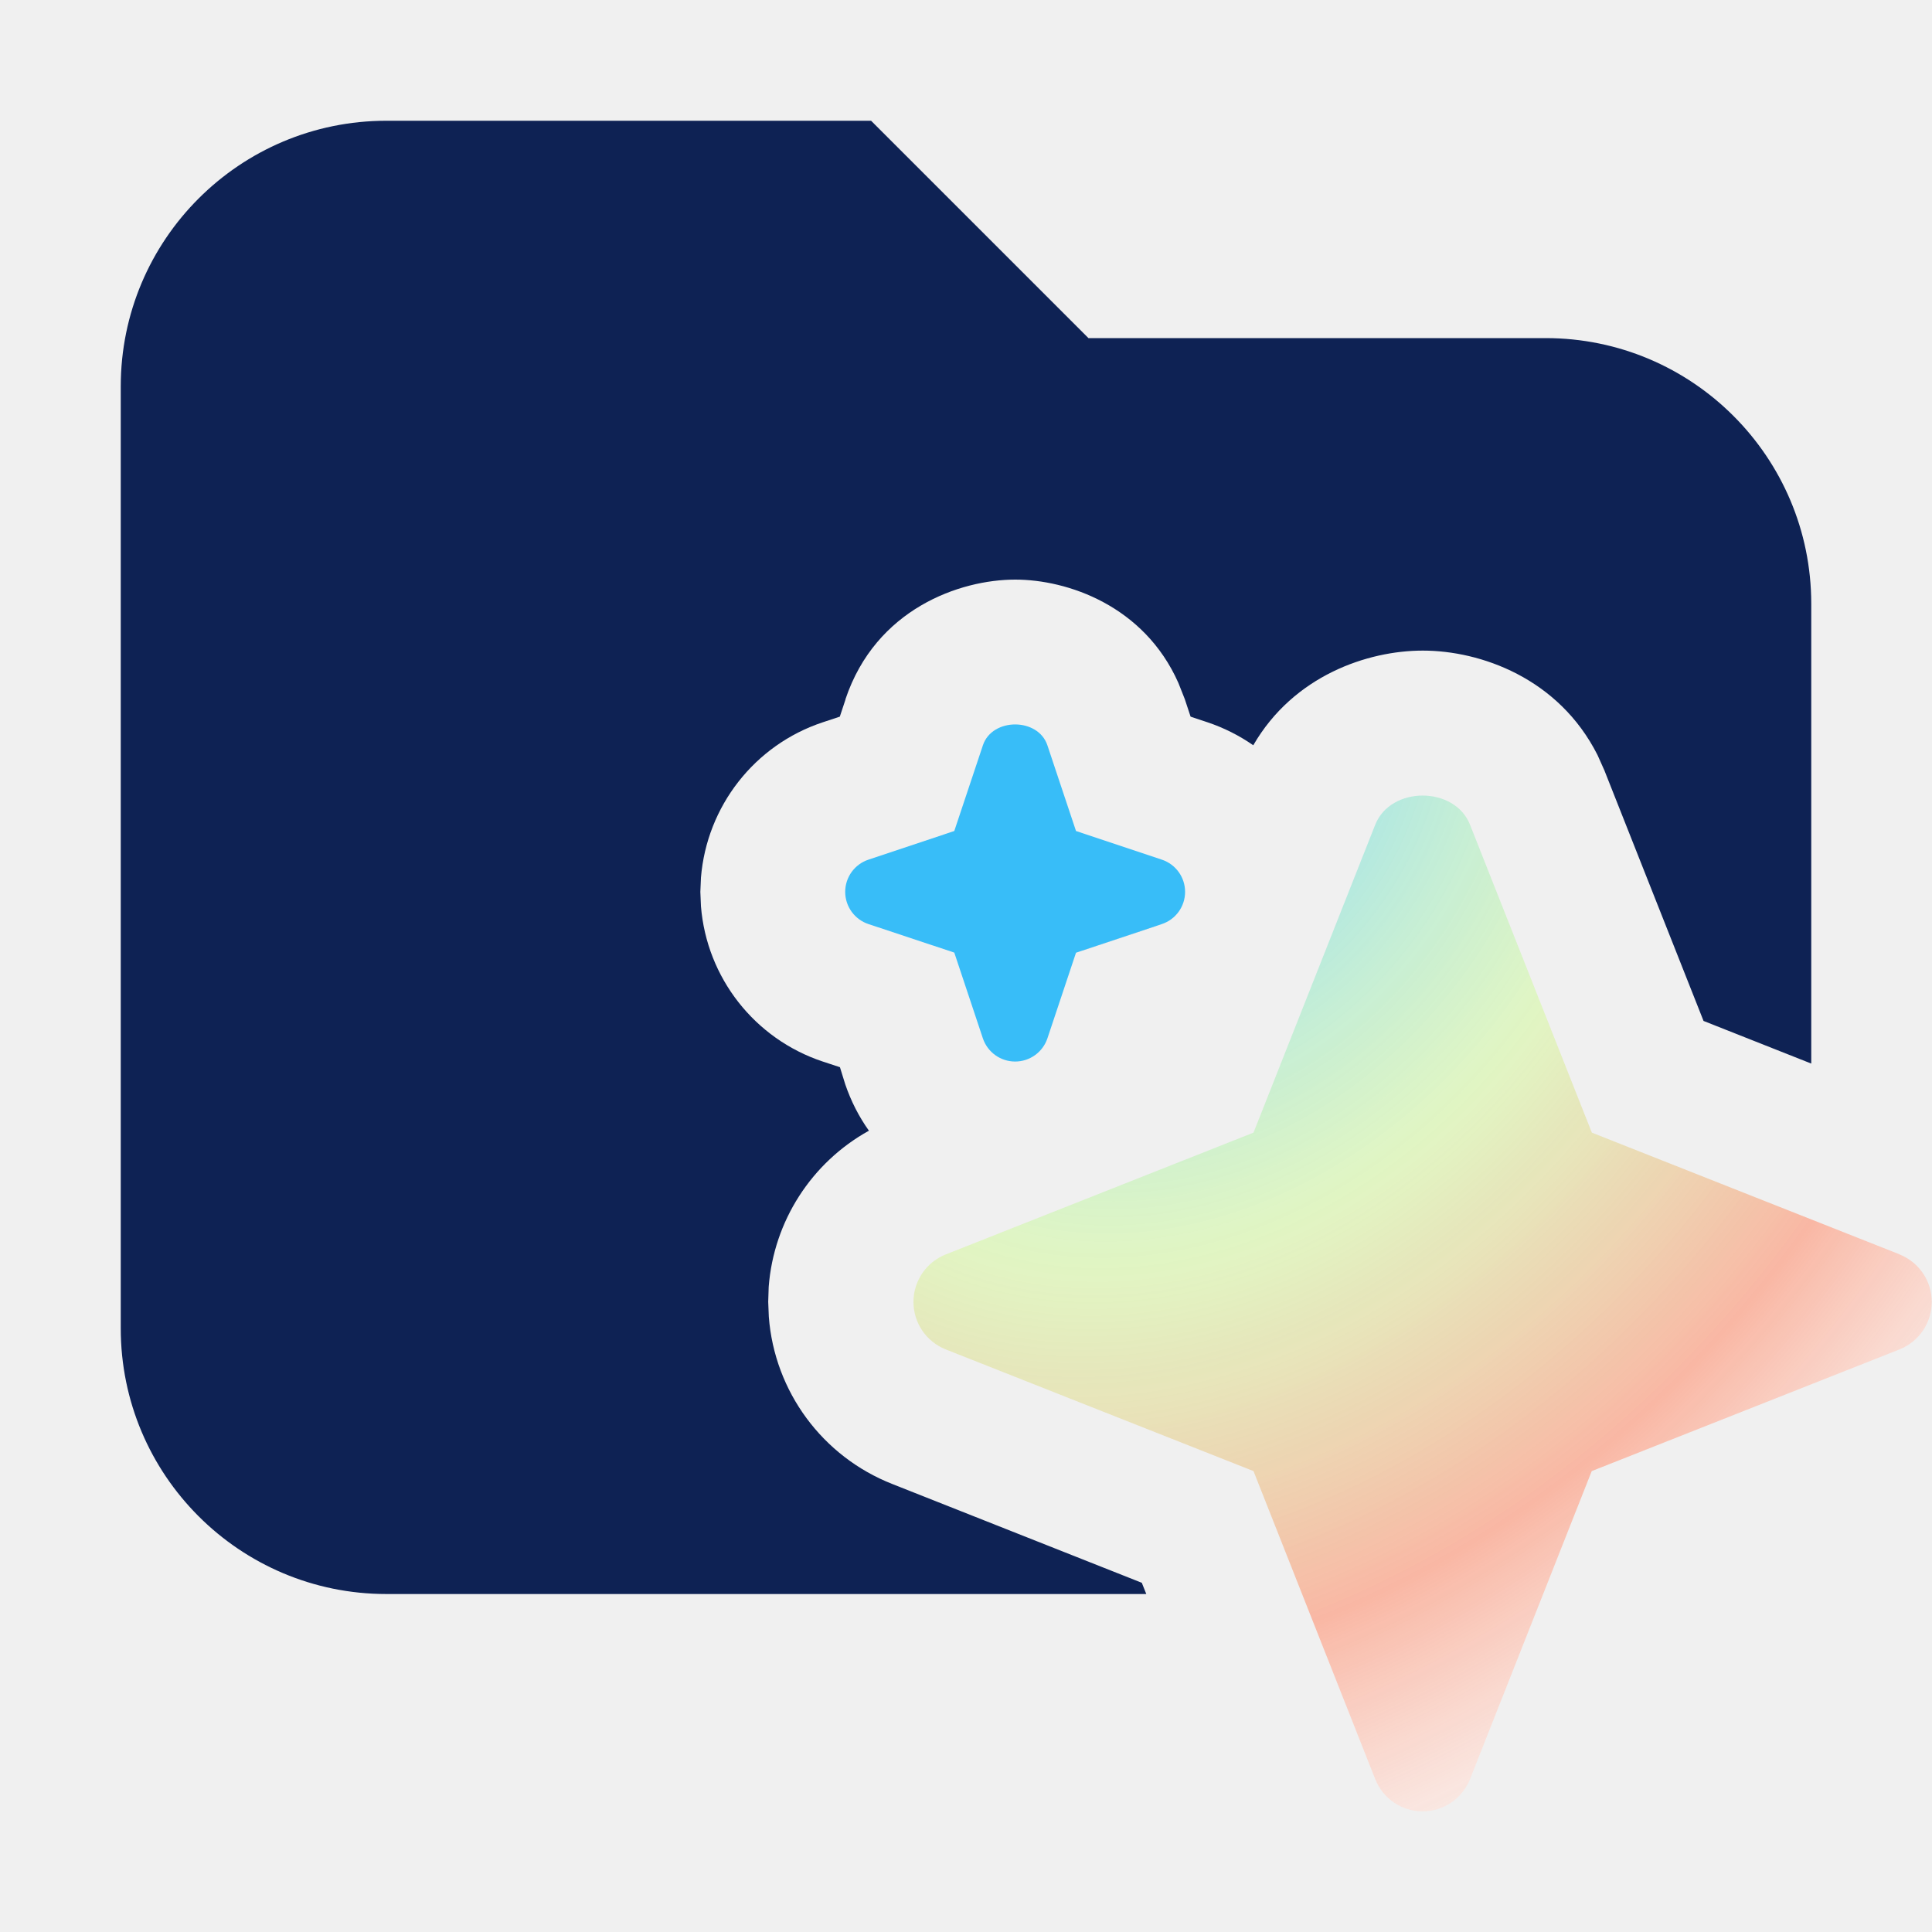
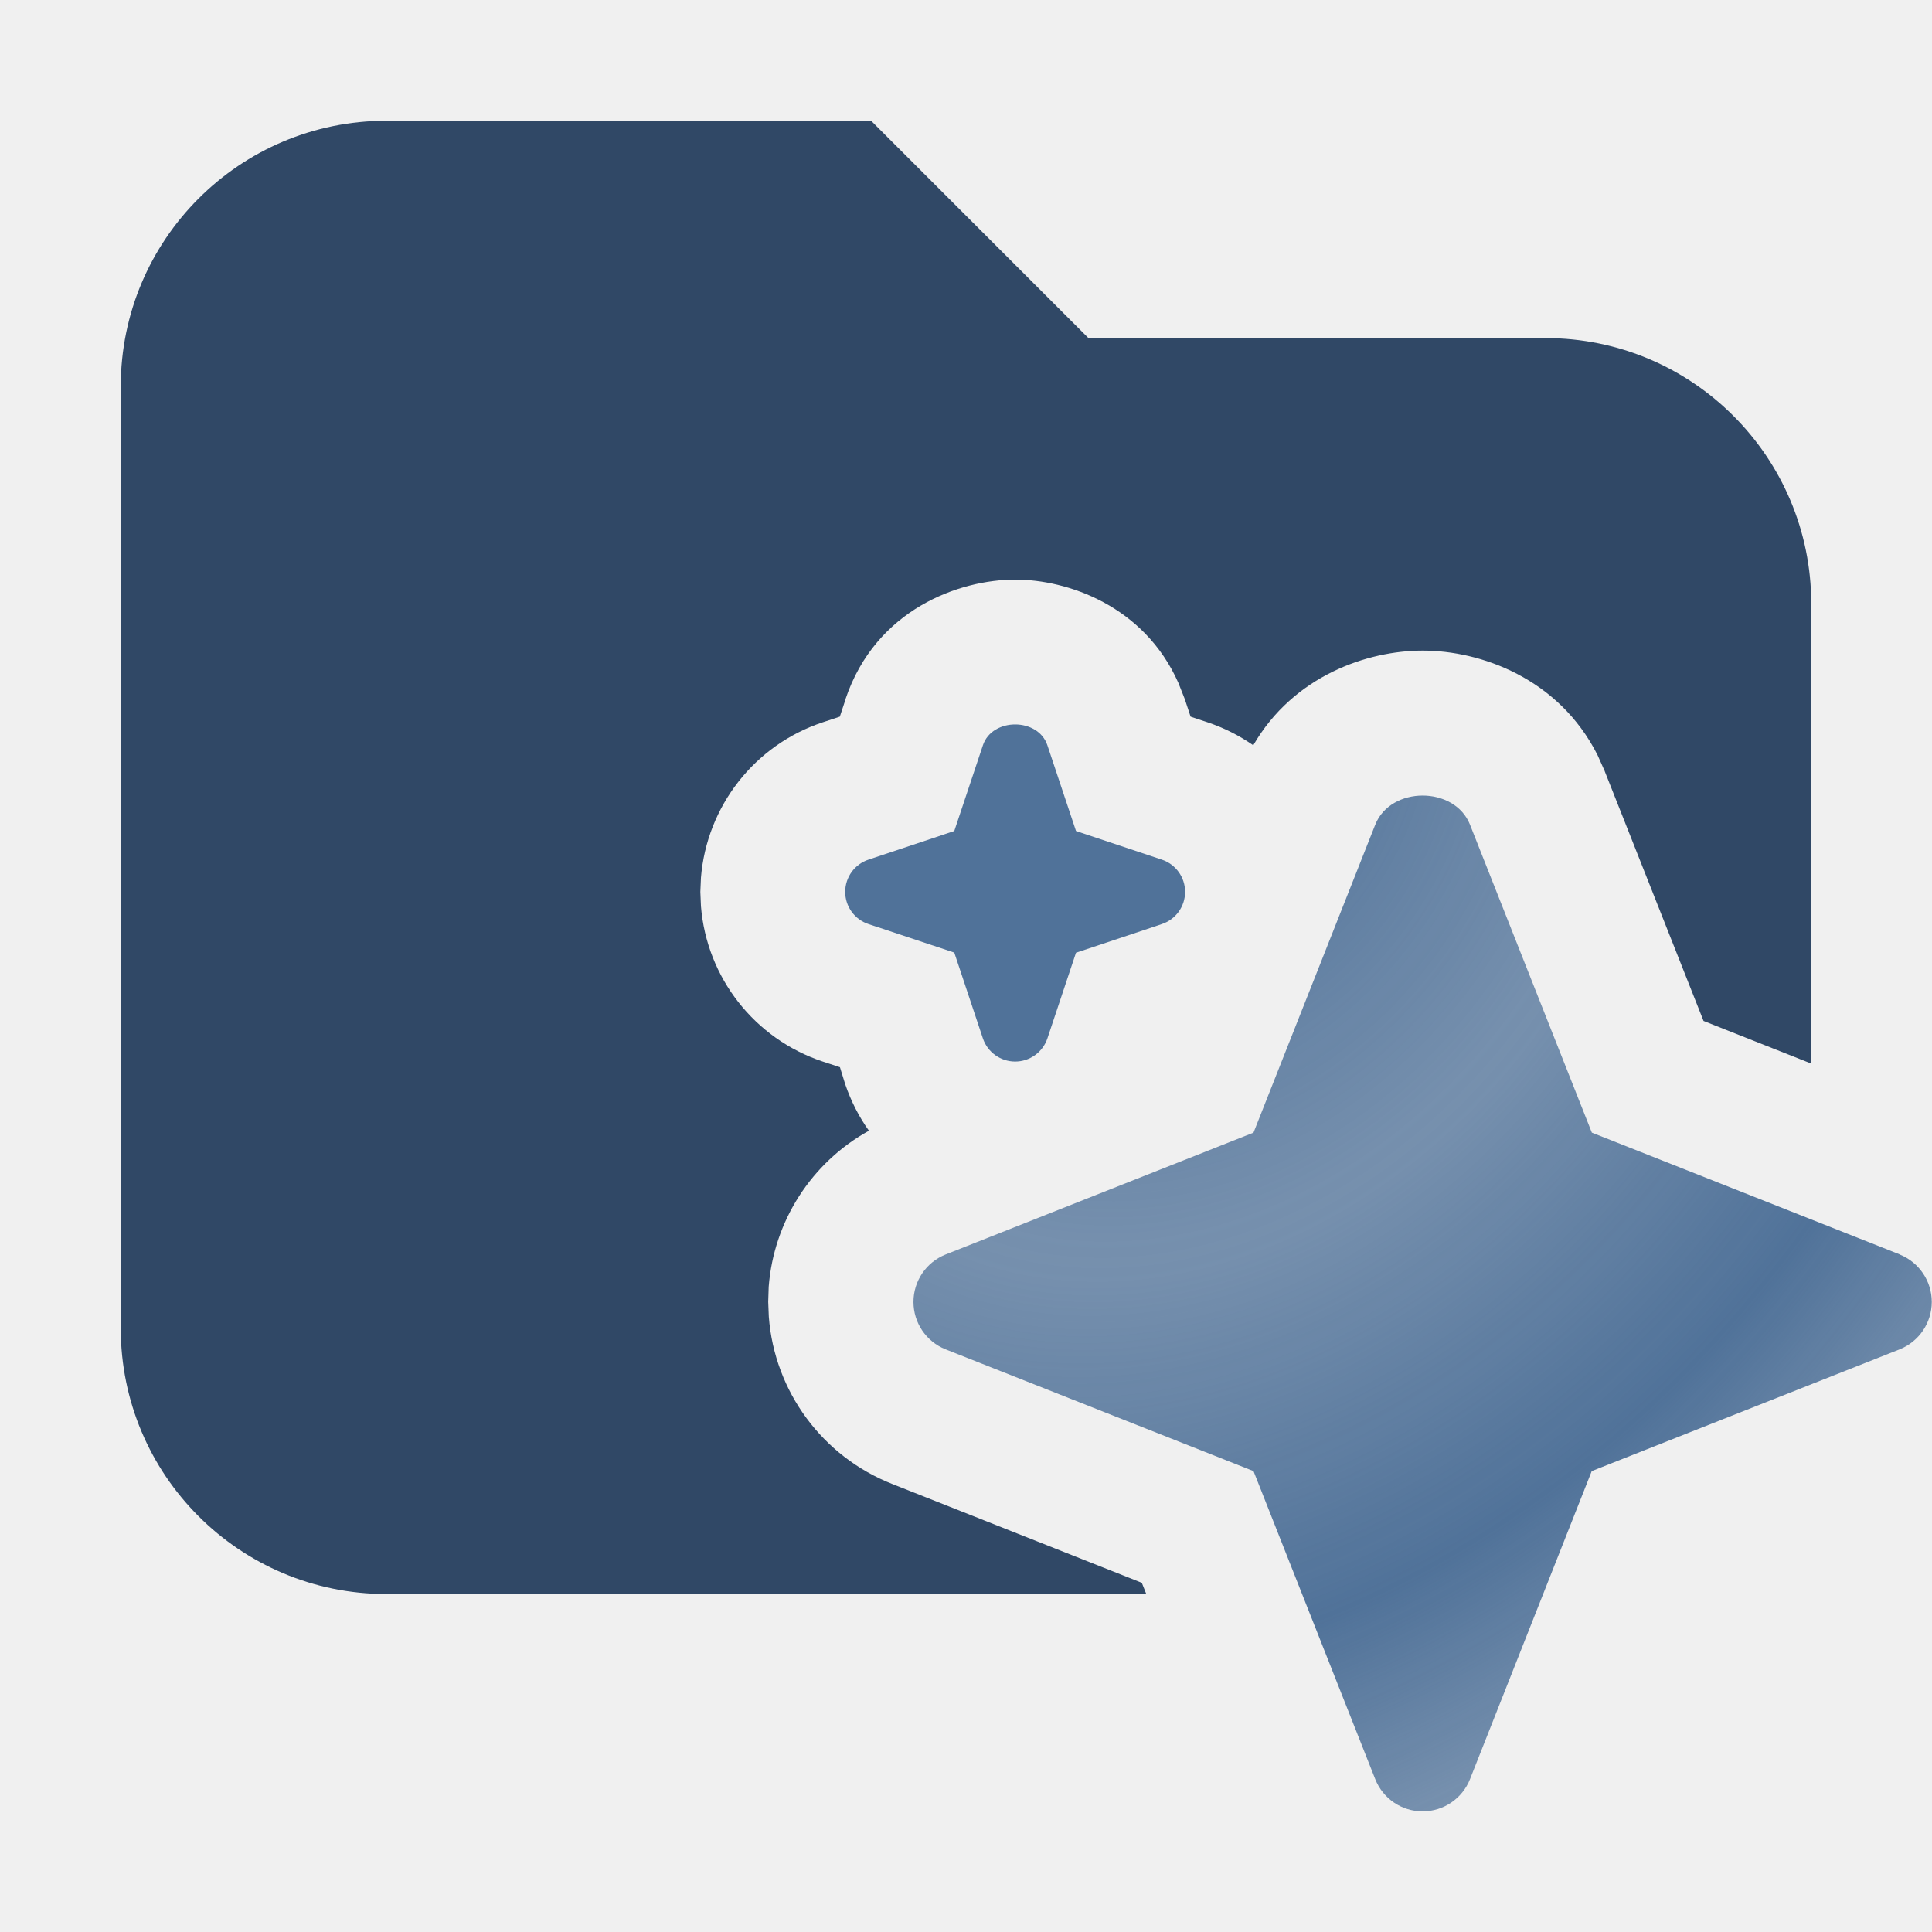
<svg xmlns="http://www.w3.org/2000/svg" width="16" height="16" fill="none" viewBox="0 0 16 16">
  <g clip-path="url(#a)">
-     <path fill="#0E2254" d="M9.014 2.8H12.8A2.2 2.2 0 0 1 15 5v3.808l-.892-.353-.818-2.067v-.001l-.06-.134c-.322-.638-.97-.865-1.447-.865-.457 0-1.07.207-1.404.784a1.5 1.5 0 0 0-.378-.19l-.141-.047-.047-.142-.001-.003-.053-.134c-.284-.641-.92-.856-1.351-.856-.46 0-1.155.243-1.406.99v.003l-.047.142-.142.047c-.566.188-.96.697-1.008 1.286l-.005.118.005.119a1.48 1.48 0 0 0 1.008 1.286l.143.047L7 8.98q.072.21.196.384a1.62 1.62 0 0 0-.83 1.293l-.004.124.005.124A1.62 1.62 0 0 0 7.39 12.29l2.066.818.037.093H3.2A2.2 2.2 0 0 1 1 11V3.2A2.2 2.2 0 0 1 3.2 1h4.014zm.406 4.92-.51.17.712-.238z" />
+     <path fill="#304866" d="M9.014 2.8H12.8A2.2 2.2 0 0 1 15 5v3.808l-.892-.353-.818-2.067v-.001l-.06-.134c-.322-.638-.97-.865-1.447-.865-.457 0-1.07.207-1.404.784a1.5 1.5 0 0 0-.378-.19l-.141-.047-.047-.142-.001-.003-.053-.134c-.284-.641-.92-.856-1.351-.856-.46 0-1.155.243-1.406.99v.003l-.047.142-.142.047c-.566.188-.96.697-1.008 1.286l-.005.118.005.119a1.48 1.48 0 0 0 1.008 1.286l.143.047L7 8.98q.072.21.196.384a1.62 1.62 0 0 0-.83 1.293l-.004.124.005.124A1.62 1.62 0 0 0 7.39 12.29l2.066.818.037.093H3.2A2.2 2.2 0 0 1 1 11V3.2A2.2 2.2 0 0 1 3.2 1h4.014zm.406 4.92-.51.17.712-.238z" />
    <path fill="url(#b)" d="M15.734 10.389 13.183 9.38l-1.009-2.55c-.127-.322-.657-.322-.785 0l-1.008 2.55-2.552 1.01a.423.423 0 0 0 0 .784l2.552 1.009 1.008 2.551a.422.422 0 0 0 .785 0l1.008-2.551 2.552-1.009a.423.423 0 0 0 0-.784" />
-     <path fill="#38BDF8" d="M8.14 8.6a.282.282 0 0 0 .534 0l.237-.71.71-.237a.281.281 0 0 0 0-.534l-.71-.237-.237-.71c-.077-.23-.457-.23-.534 0l-.237.71-.71.237a.281.281 0 0 0 0 .534l.71.236z" />
+     <path fill="#507299" d="M8.14 8.6a.282.282 0 0 0 .534 0l.237-.71.71-.237a.281.281 0 0 0 0-.534l-.71-.237-.237-.71c-.077-.23-.457-.23-.534 0l-.237.71-.71.237a.281.281 0 0 0 0 .534l.71.236z" />
  </g>
  <defs>
    <radialGradient id="b" cx="0" cy="0" r="1" gradientTransform="matrix(3.72861 8.82777 -8.92552 6.17421 9.917 6.38)" gradientUnits="userSpaceOnUse">
-       <stop stop-color="#89ddff" />
-       <stop offset=".38" stop-color="#dcf7b5" stop-opacity=".76" />
-       <stop offset=".7" stop-color="#f9b7a4" />
-       <stop offset="1" stop-color="#fff" stop-opacity=".61" />
+       <stop stop-color="#507299" />
+       <stop offset=".38" stop-color="#507299" stop-opacity=".76" />
+       <stop offset=".7" stop-color="#507299" />
+       <stop offset="1" stop-color="#507299" stop-opacity=".61" />
    </radialGradient>
    <clipPath id="a">
-       <path fill="#fff" d="M0 0h16v16H0z" />
+       <path fill="#507299" d="M0 0h16v16H0z" />
    </clipPath>
  </defs>
</svg>
